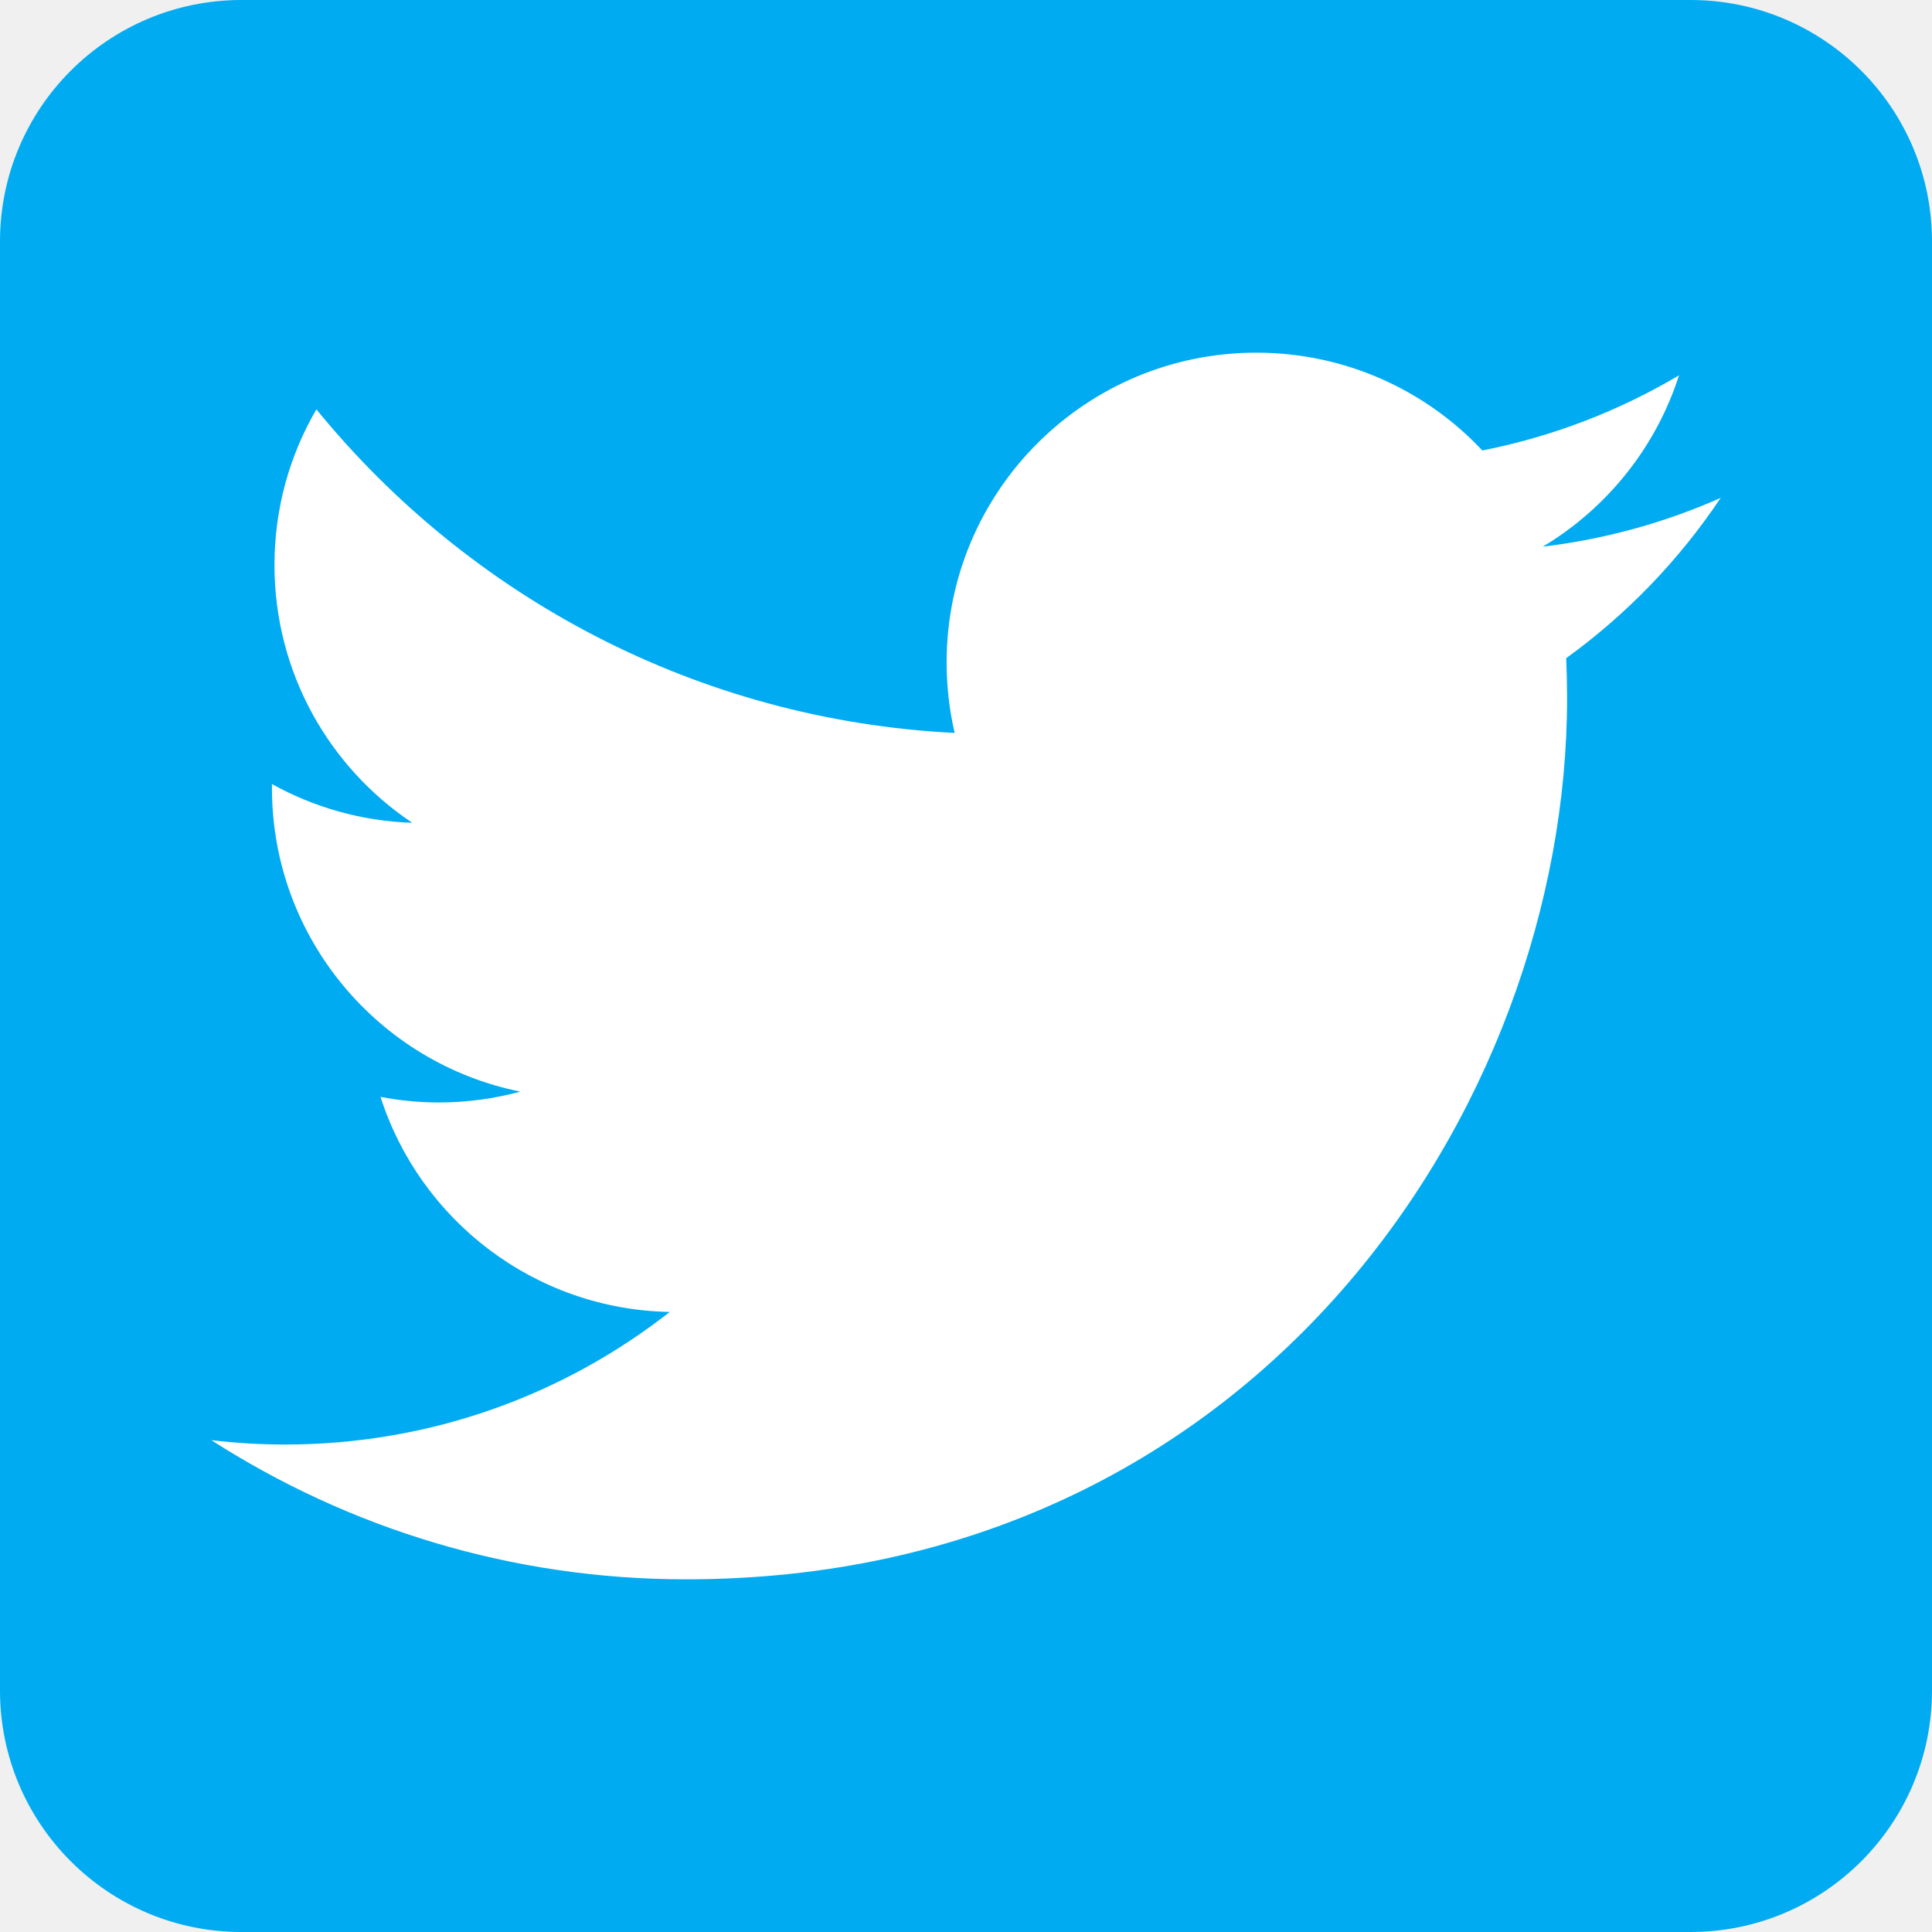
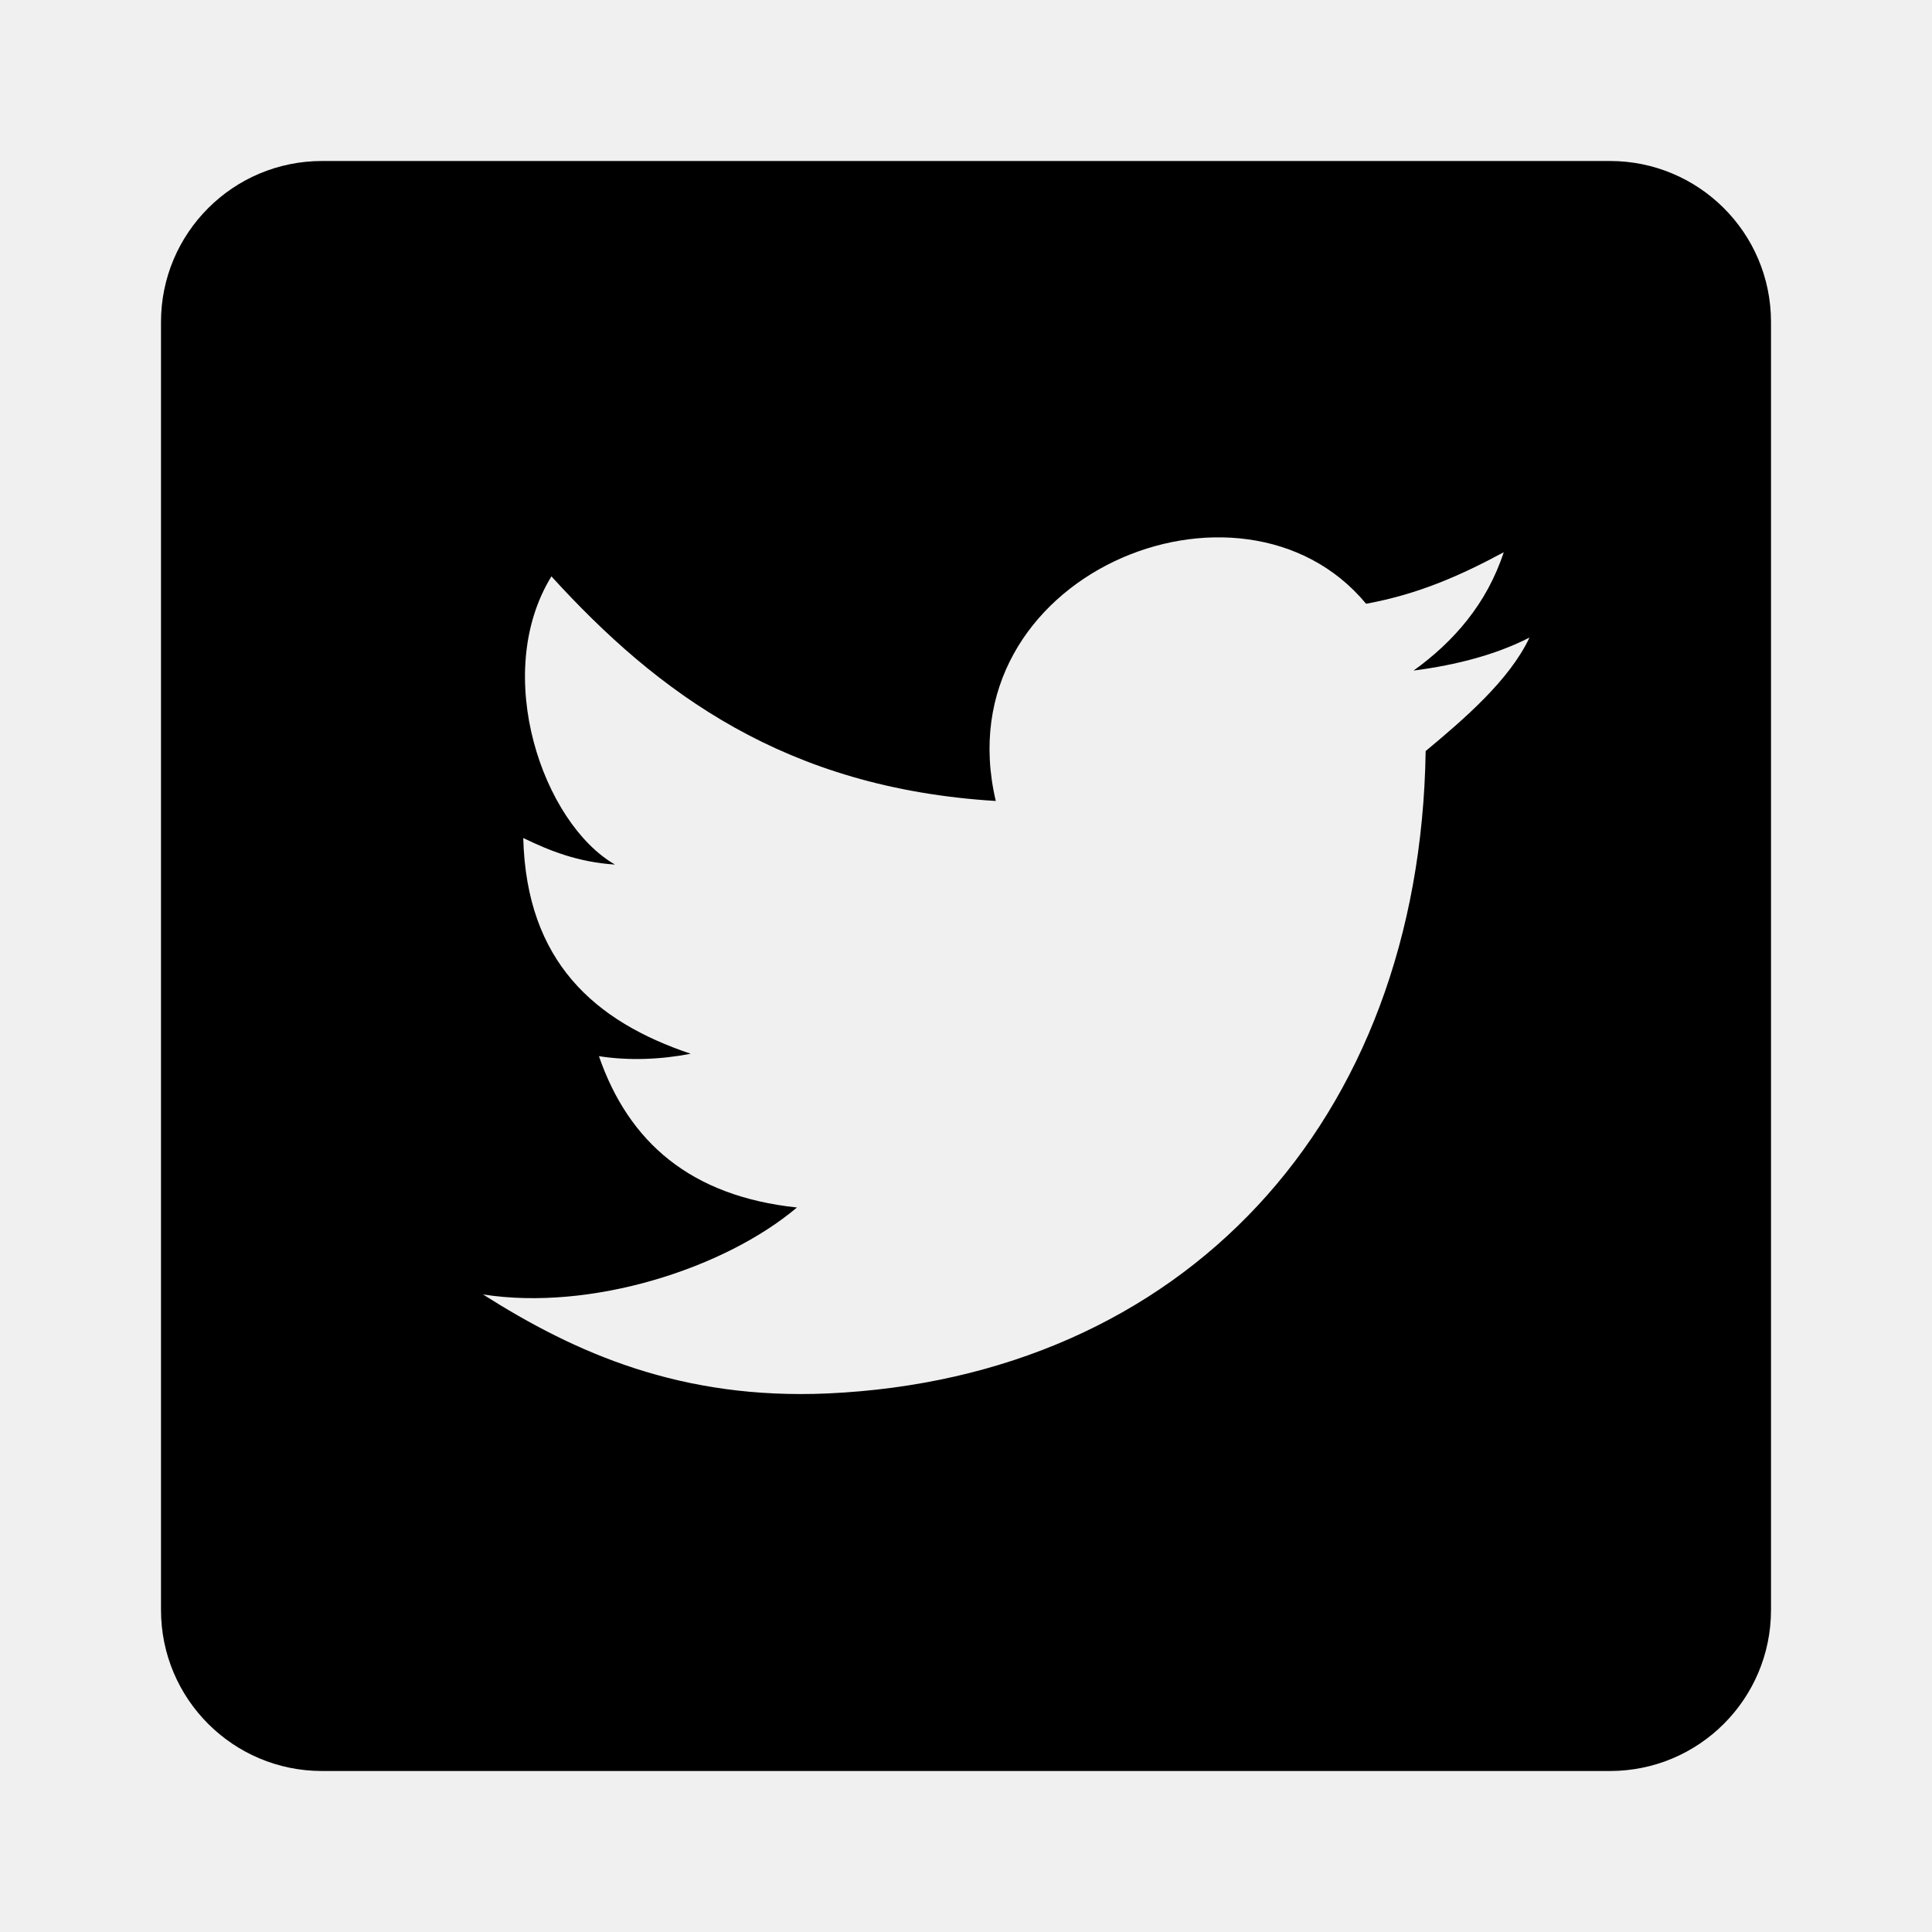
- <svg xmlns="http://www.w3.org/2000/svg" height="100%" id="Layer_1" version="1.1" viewBox="0 0 512 512" width="100%" xml:space="preserve">
-   <defs id="defs12" />
-   <g id="g3763">
-     <rect height="512" id="rect2987" rx="64" ry="64" style="fill:#00abf1;fill-opacity:1;fill-rule:nonzero;stroke:none" width="512" x="0" y="0" />
-     <g id="layer1_2_" transform="matrix(1.418485,0,0,1.418485,-507.6237,-651.3318)">
-       <path d="m 679.333,552.19 c -10.375,4.604 -21.521,7.711 -33.224,9.111 11.939,-7.16 21.114,-18.501 25.436,-32.004 -11.178,6.63 -23.563,11.439 -36.744,14.035 -10.547,-11.246 -25.588,-18.269 -42.223,-18.269 -31.953,0 -57.859,25.906 -57.859,57.855 0,4.533 0.513,8.946 1.501,13.186 -48.085,-2.419 -90.71,-25.446 -119.245,-60.454 -4.981,8.545 -7.833,18.48 -7.833,29.089 0,20.072 10.21,37.777 25.735,48.152 -9.479,-0.302 -18.398,-2.902 -26.204,-7.234 -0.003,0.238 -0.003,0.482 -0.003,0.726 0,28.029 19.944,51.41 46.407,56.734 -4.855,1.315 -9.968,2.027 -15.238,2.027 -3.733,0 -7.354,-0.373 -10.883,-1.041 7.36,22.98 28.728,39.709 54.039,40.176 -19.795,15.52 -44.742,24.77 -71.854,24.77 -4.665,0 -9.27,-0.275 -13.799,-0.816 25.609,16.422 56.018,26.001 88.688,26.001 106.412,0 164.606,-88.156 164.606,-164.606 0,-2.514 -0.058,-5.007 -0.165,-7.49 11.295,-8.159 21.11,-18.344 28.862,-29.948 l 0,0 z" id="path5_1_" style="fill:#ffffff" />
-     </g>
-   </g>
+ <svg xmlns="http://www.w3.org/2000/svg" version="1.1" width="24" height="24" viewBox="0 0 24 24">
+   <path d="M17.71,9.33C17.64,13.95 14.69,17.11 10.28,17.31C8.46,17.39 7.15,16.81 6,16.08C7.34,16.29 9,15.76 9.9,15C8.58,14.86 7.81,14.19 7.44,13.12C7.82,13.18 8.22,13.16 8.58,13.09C7.39,12.69 6.54,11.95 6.5,10.41C6.83,10.57 7.18,10.71 7.64,10.74C6.75,10.23 6.1,8.38 6.85,7.16C8.17,8.61 9.76,9.79 12.37,9.95C11.71,7.15 15.42,5.63 16.97,7.5C17.63,7.38 18.16,7.14 18.68,6.86C18.47,7.5 18.06,7.97 17.56,8.33C18.1,8.26 18.59,8.13 19,7.92C18.75,8.45 18.19,8.93 17.71,9.33M20,2H4A2,2 0 0,0 2,4V20A2,2 0 0,0 4,22H20A2,2 0 0,0 22,20V4C22,2.89 21.1,2 20,2Z" />
</svg>
